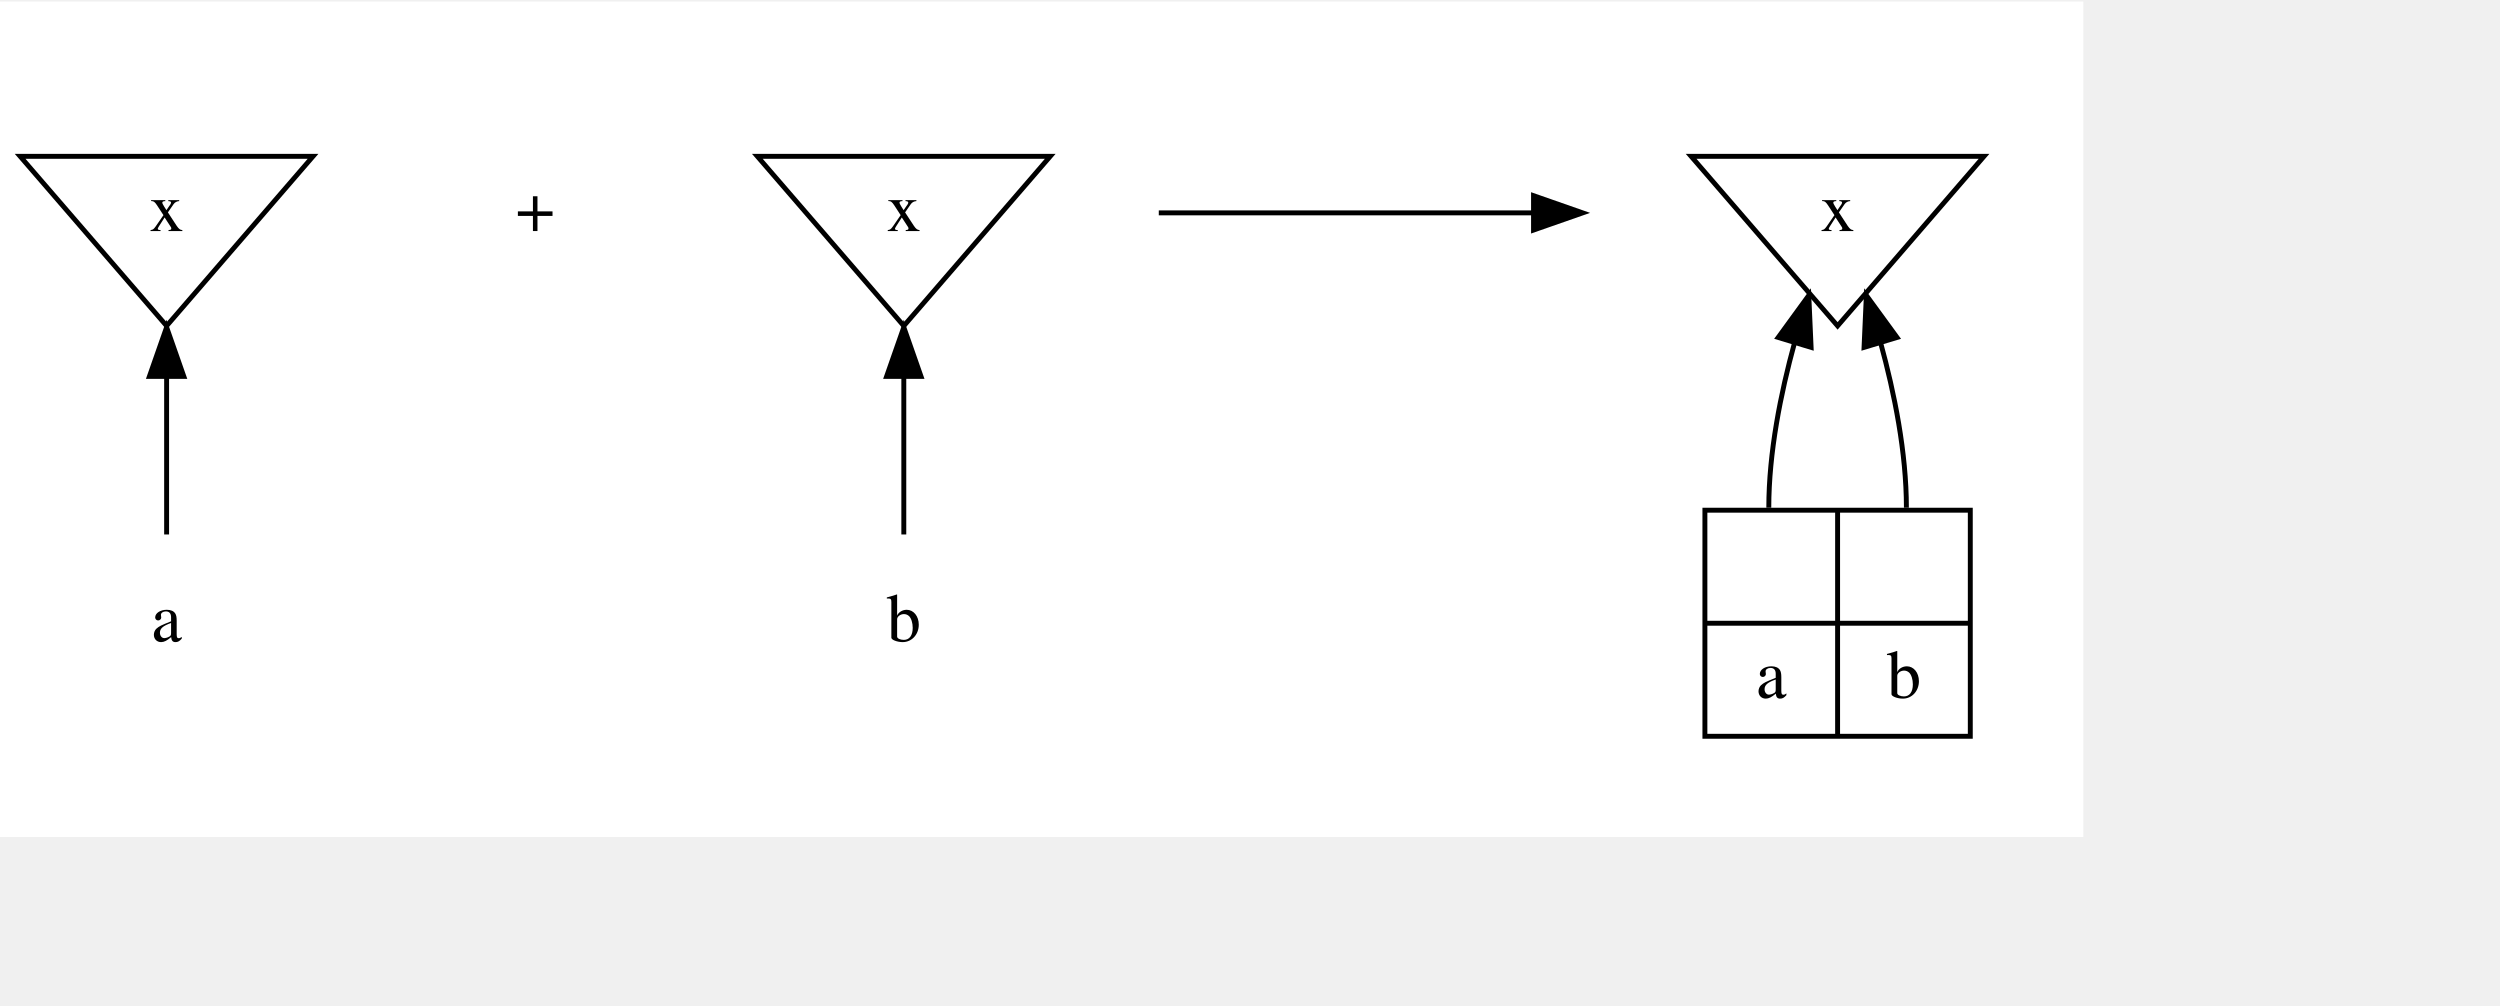
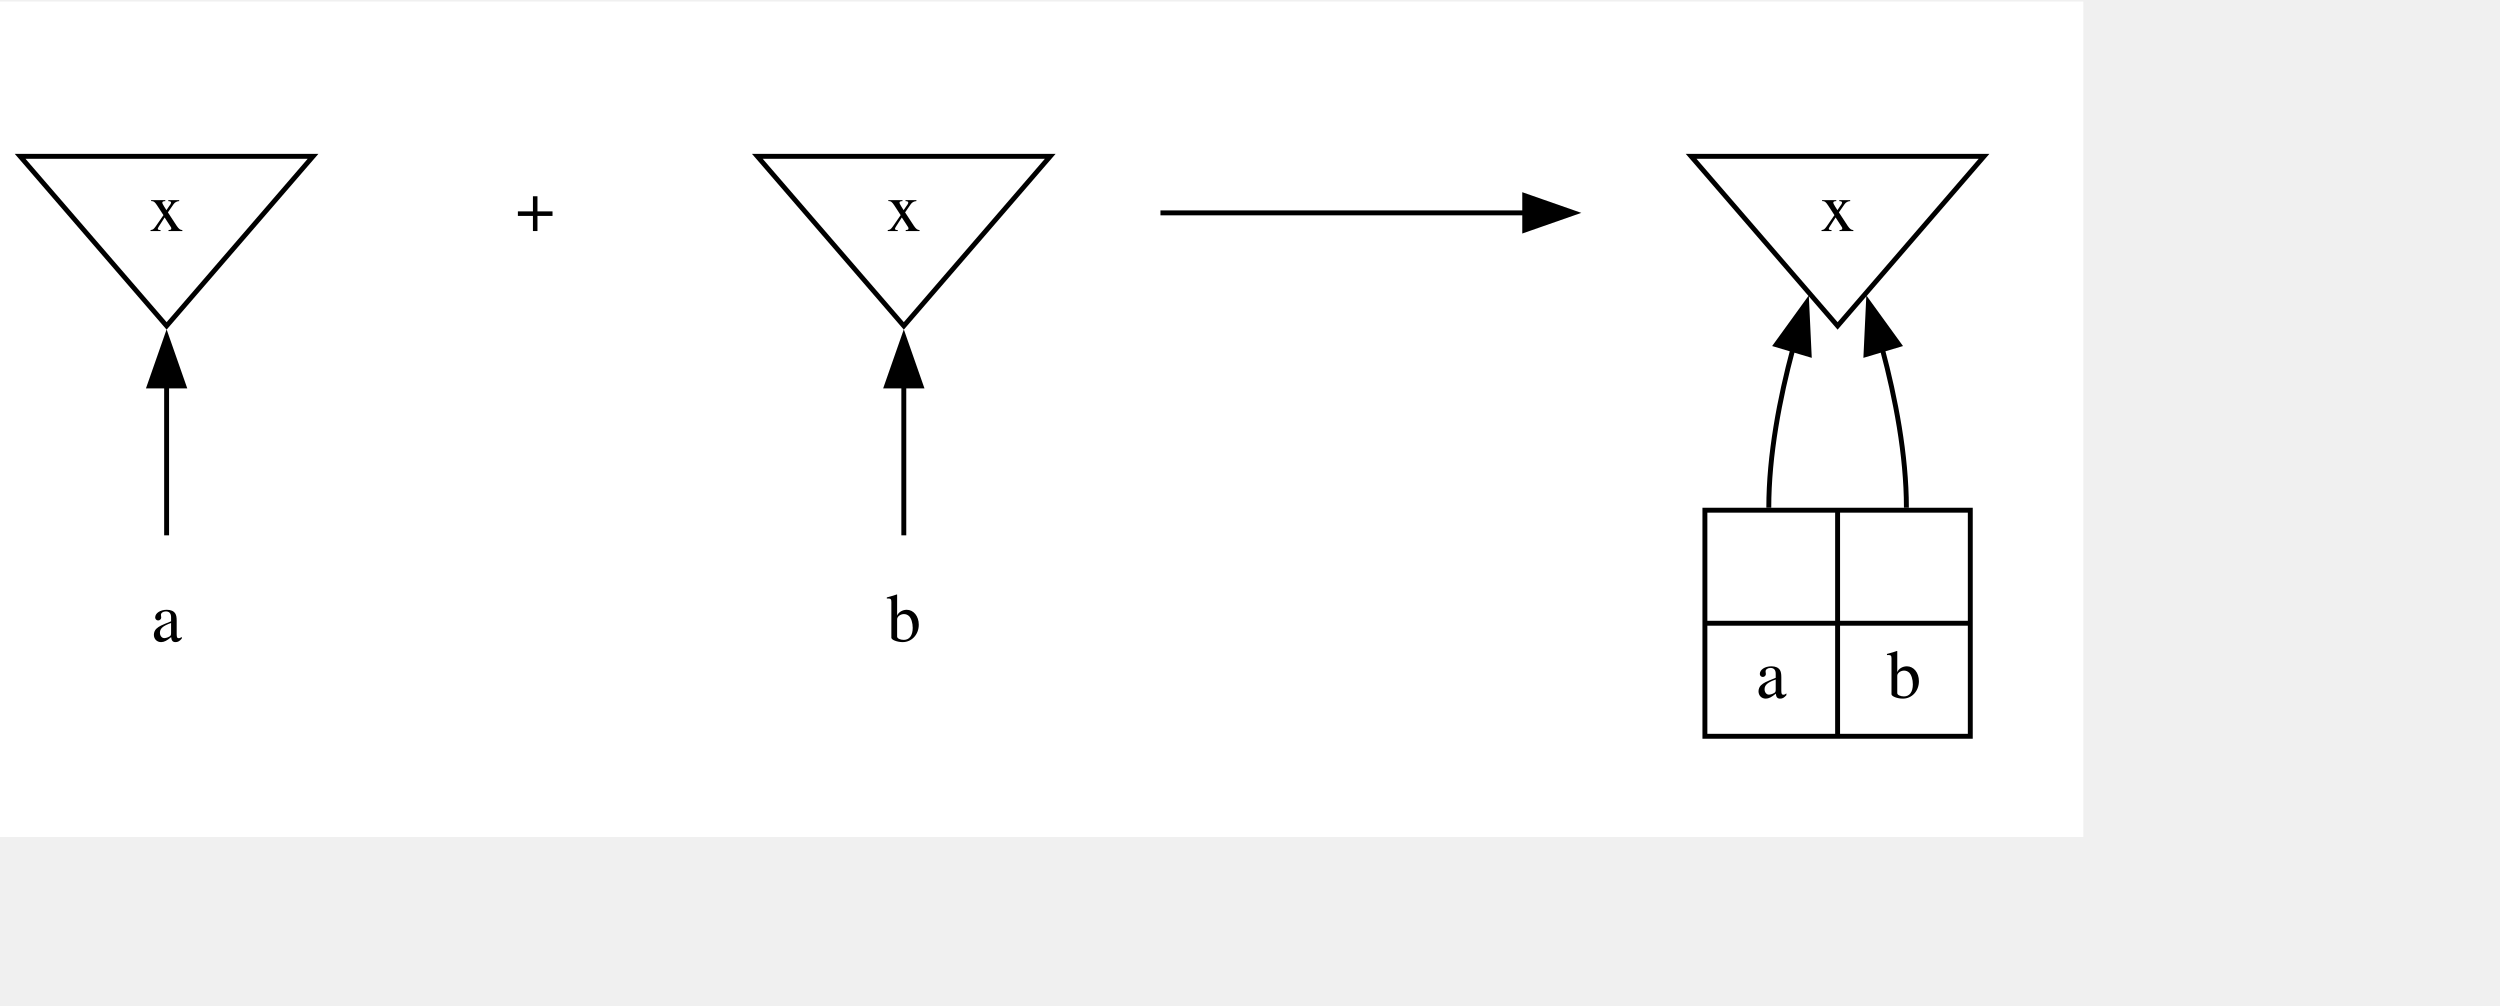
<svg xmlns="http://www.w3.org/2000/svg" width="353pt" height="142pt" viewBox="0.00 0.00 423.90 170.00">
  <g id="graph0" class="graph" transform="scale(0.833333 0.833333) rotate(0) translate(4 166)">
-     <polygon fill="white" stroke="transparent" points="-4,4 -4,-166 419.9,-166 419.9,4 -4,4" />
+     <polygon fill="white" stroke="none" points="-4,4 -4,-166 419.9,-166 419.9,4 -4,4" />
    <g id="clust5" class="cluster">
-       <polygon fill="none" stroke="transparent" points="331.9,-8 331.9,-154 407.9,-154 407.9,-8 331.9,-8" />
+       <polygon fill="none" stroke="none" points="331.9,-8 331.9,-154 407.9,-154 407.9,-8 331.9,-8" />
    </g>
    <g id="node1" class="node">
      <polygon fill="none" stroke="black" points="29.9,-100 59.69,-134.5 0.1,-134.5 29.9,-100" />
      <text text-anchor="middle" x="29.9" y="-119.3" font-family="Times,serif" font-size="14.00">x</text>
    </g>
    <g id="node2" class="node">
      <text text-anchor="middle" x="29.9" y="-35.8" font-family="Times,serif" font-size="14.00">a</text>
    </g>
    <g id="edge1" class="edge">
-       <path fill="none" stroke="black" d="M29.9,-89.6C29.9,-78.65 29.9,-66.85 29.9,-57.57" />
-       <polygon fill="black" stroke="black" points="26.4,-89.73 29.9,-99.73 33.4,-89.73 26.4,-89.73" />
+       <path fill="none" stroke="black" d="M29.9,-87.84C29.9,-77.32 29.9,-66.21 29.9,-57.39" />
+       <polygon fill="black" stroke="black" points="26.4,-87.78 29.9,-97.78 33.4,-87.78 26.4,-87.78" />
    </g>
    <g id="node3" class="node">
      <text text-anchor="middle" x="104.9" y="-119.3" font-family="Times,serif" font-size="14.00">+</text>
    </g>
    <g id="node4" class="node">
      <polygon fill="none" stroke="black" points="179.9,-100 209.69,-134.5 150.1,-134.5 179.9,-100" />
      <text text-anchor="middle" x="179.9" y="-119.3" font-family="Times,serif" font-size="14.00">x</text>
    </g>
    <g id="node5" class="node">
      <text text-anchor="middle" x="179.9" y="-35.8" font-family="Times,serif" font-size="14.00">b</text>
    </g>
    <g id="edge2" class="edge">
-       <path fill="none" stroke="black" d="M179.9,-89.6C179.9,-78.65 179.9,-66.85 179.9,-57.57" />
-       <polygon fill="black" stroke="black" points="176.4,-89.73 179.9,-99.73 183.4,-89.73 176.4,-89.73" />
+       <path fill="none" stroke="black" d="M179.9,-87.84C179.9,-77.32 179.9,-66.21 179.9,-57.39" />
+       <polygon fill="black" stroke="black" points="176.4,-87.78 179.9,-97.78 183.4,-87.78 176.4,-87.78" />
    </g>
    <g id="node6" class="node">
-       <ellipse fill="transparent" stroke="transparent" cx="229.9" cy="-123" rx="1.8" ry="1.8" />
+       <ellipse fill="none" stroke="none" cx="229.9" cy="-123" rx="1.8" ry="1.8" />
    </g>
    <g id="node7" class="node">
-       <ellipse fill="transparent" stroke="transparent" cx="319.9" cy="-123" rx="1.8" ry="1.8" />
+       <ellipse fill="none" stroke="none" cx="319.9" cy="-123" rx="1.8" ry="1.8" />
    </g>
    <g id="edge3" class="edge">
-       <path fill="none" stroke="black" d="M231.78,-123C241.48,-123 286.25,-123 307.99,-123" />
-       <polygon fill="black" stroke="black" points="308.03,-126.5 318.03,-123 308.03,-119.5 308.03,-126.5" />
+       <path fill="none" stroke="black" d="M232.12,-123C242.24,-123 284.36,-123 306.37,-123" />
+       <polygon fill="black" stroke="black" points="306.24,-126.5 316.24,-123 306.24,-119.5 306.24,-126.5" />
      <text text-anchor="middle" x="274.9" y="-129.8" font-family="Times,serif" font-size="14.00" fill="#fffffe" fill-opacity="0">wwwwwww</text>
    </g>
    <g id="node8" class="node">
      <polygon fill="none" stroke="black" points="369.9,-100 399.69,-134.5 340.1,-134.5 369.9,-100" />
      <text text-anchor="middle" x="369.9" y="-119.3" font-family="Times,serif" font-size="14.00">x</text>
    </g>
    <g id="node9" class="node">
      <polygon fill="none" stroke="black" points="342.9,-16.5 342.9,-62.5 396.9,-62.5 396.9,-16.5 342.9,-16.5" />
      <text text-anchor="middle" x="356.4" y="-47.3" font-family="Times,serif" font-size="14.00"> </text>
-       <polyline fill="none" stroke="black" points="342.9,-39.5 369.9,-39.5 " />
+       <polyline fill="none" stroke="black" points="342.9,-39.5 369.9,-39.5" />
      <text text-anchor="middle" x="356.4" y="-24.3" font-family="Times,serif" font-size="14.00">a</text>
-       <polyline fill="none" stroke="black" points="369.9,-16.5 369.9,-62.5 " />
+       <polyline fill="none" stroke="black" points="369.9,-16.5 369.9,-62.5" />
      <text text-anchor="middle" x="383.4" y="-47.3" font-family="Times,serif" font-size="14.00"> </text>
-       <polyline fill="none" stroke="black" points="369.9,-39.5 396.9,-39.5 " />
+       <polyline fill="none" stroke="black" points="369.9,-39.5 396.9,-39.5" />
      <text text-anchor="middle" x="383.4" y="-24.3" font-family="Times,serif" font-size="14.00">b</text>
    </g>
    <g id="edge4" class="edge">
-       <path fill="none" stroke="black" d="M361.15,-96.61C358.32,-86.31 355.9,-74.21 355.9,-63" />
-       <polygon fill="black" stroke="black" points="357.81,-97.65 364.04,-106.21 364.51,-95.63 357.81,-97.65" />
+       <path fill="none" stroke="black" d="M360.8,-95.31C358.12,-85.3 355.9,-73.74 355.9,-63" />
+       <polygon fill="black" stroke="black" points="357.4,-96.18 363.61,-104.76 364.11,-94.18 357.4,-96.18" />
    </g>
    <g id="edge5" class="edge">
-       <path fill="none" stroke="black" d="M378.64,-96.61C381.47,-86.31 383.9,-74.21 383.9,-63" />
-       <polygon fill="black" stroke="black" points="375.28,-95.63 375.75,-106.21 381.99,-97.65 375.28,-95.63" />
+       <path fill="none" stroke="black" d="M379,-95.31C381.67,-85.3 383.9,-73.74 383.9,-63" />
+       <polygon fill="black" stroke="black" points="375.68,-94.18 376.18,-104.76 382.39,-96.18 375.68,-94.18" />
    </g>
  </g>
</svg>
